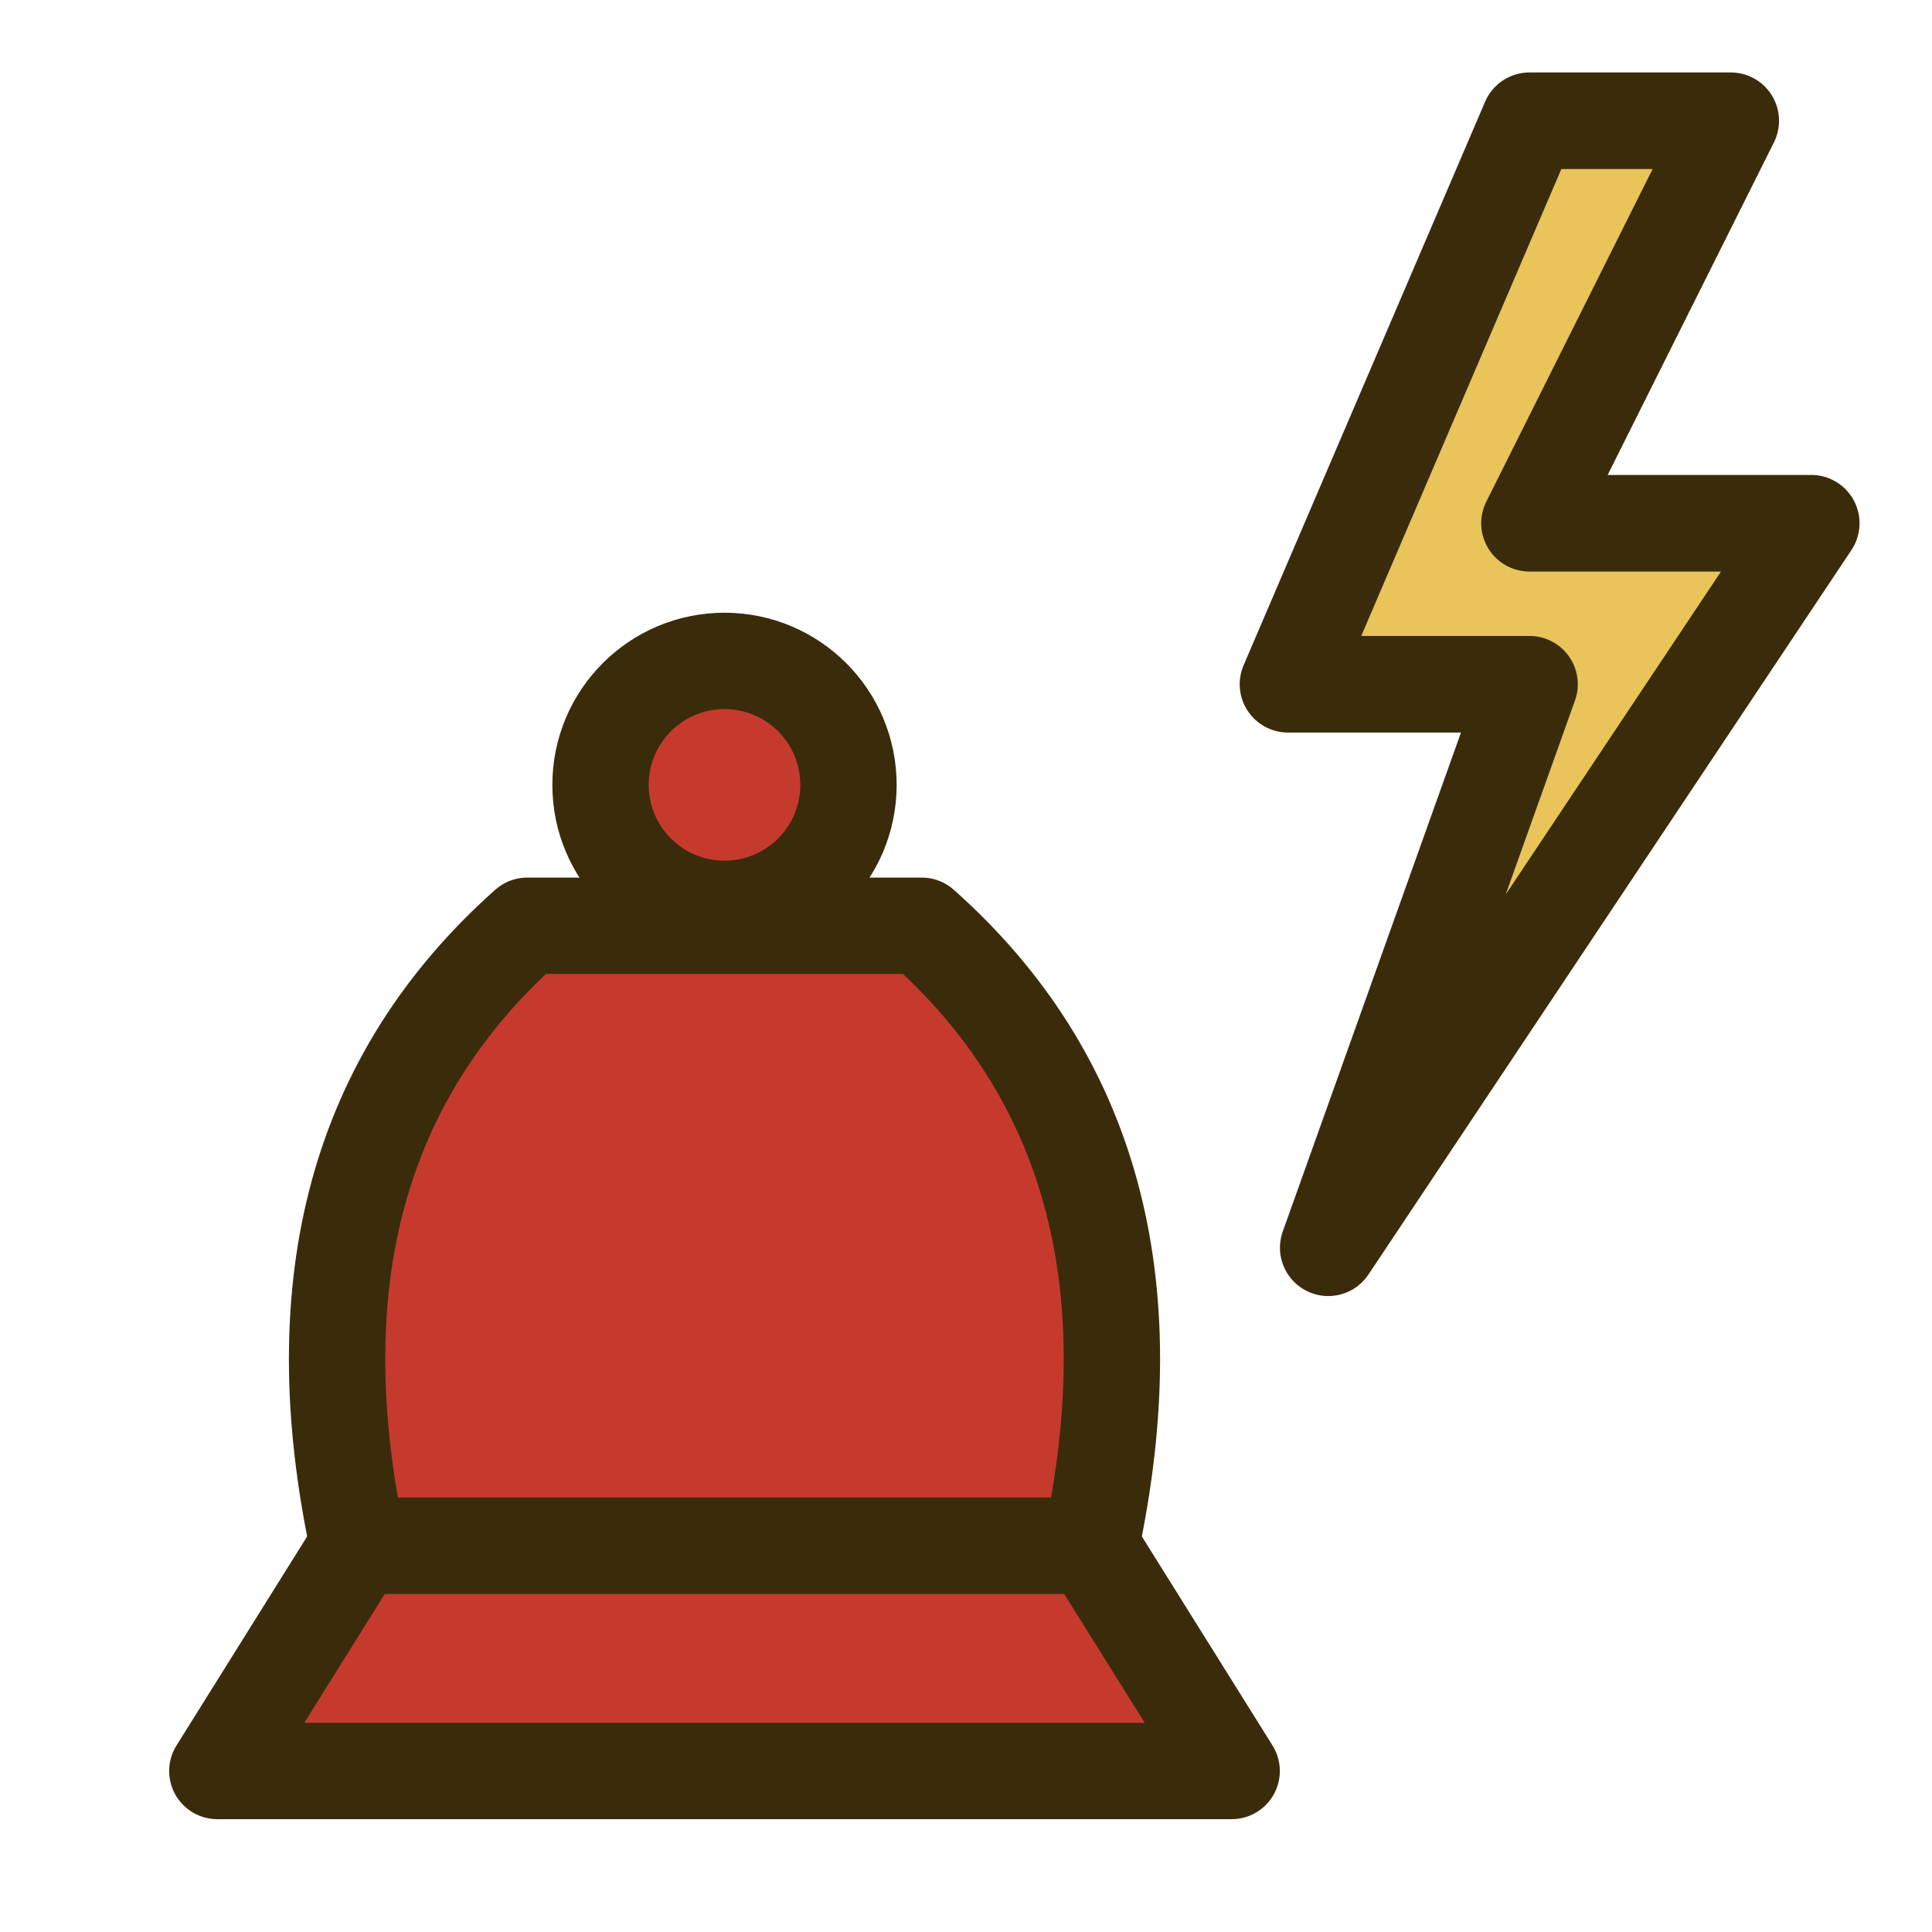
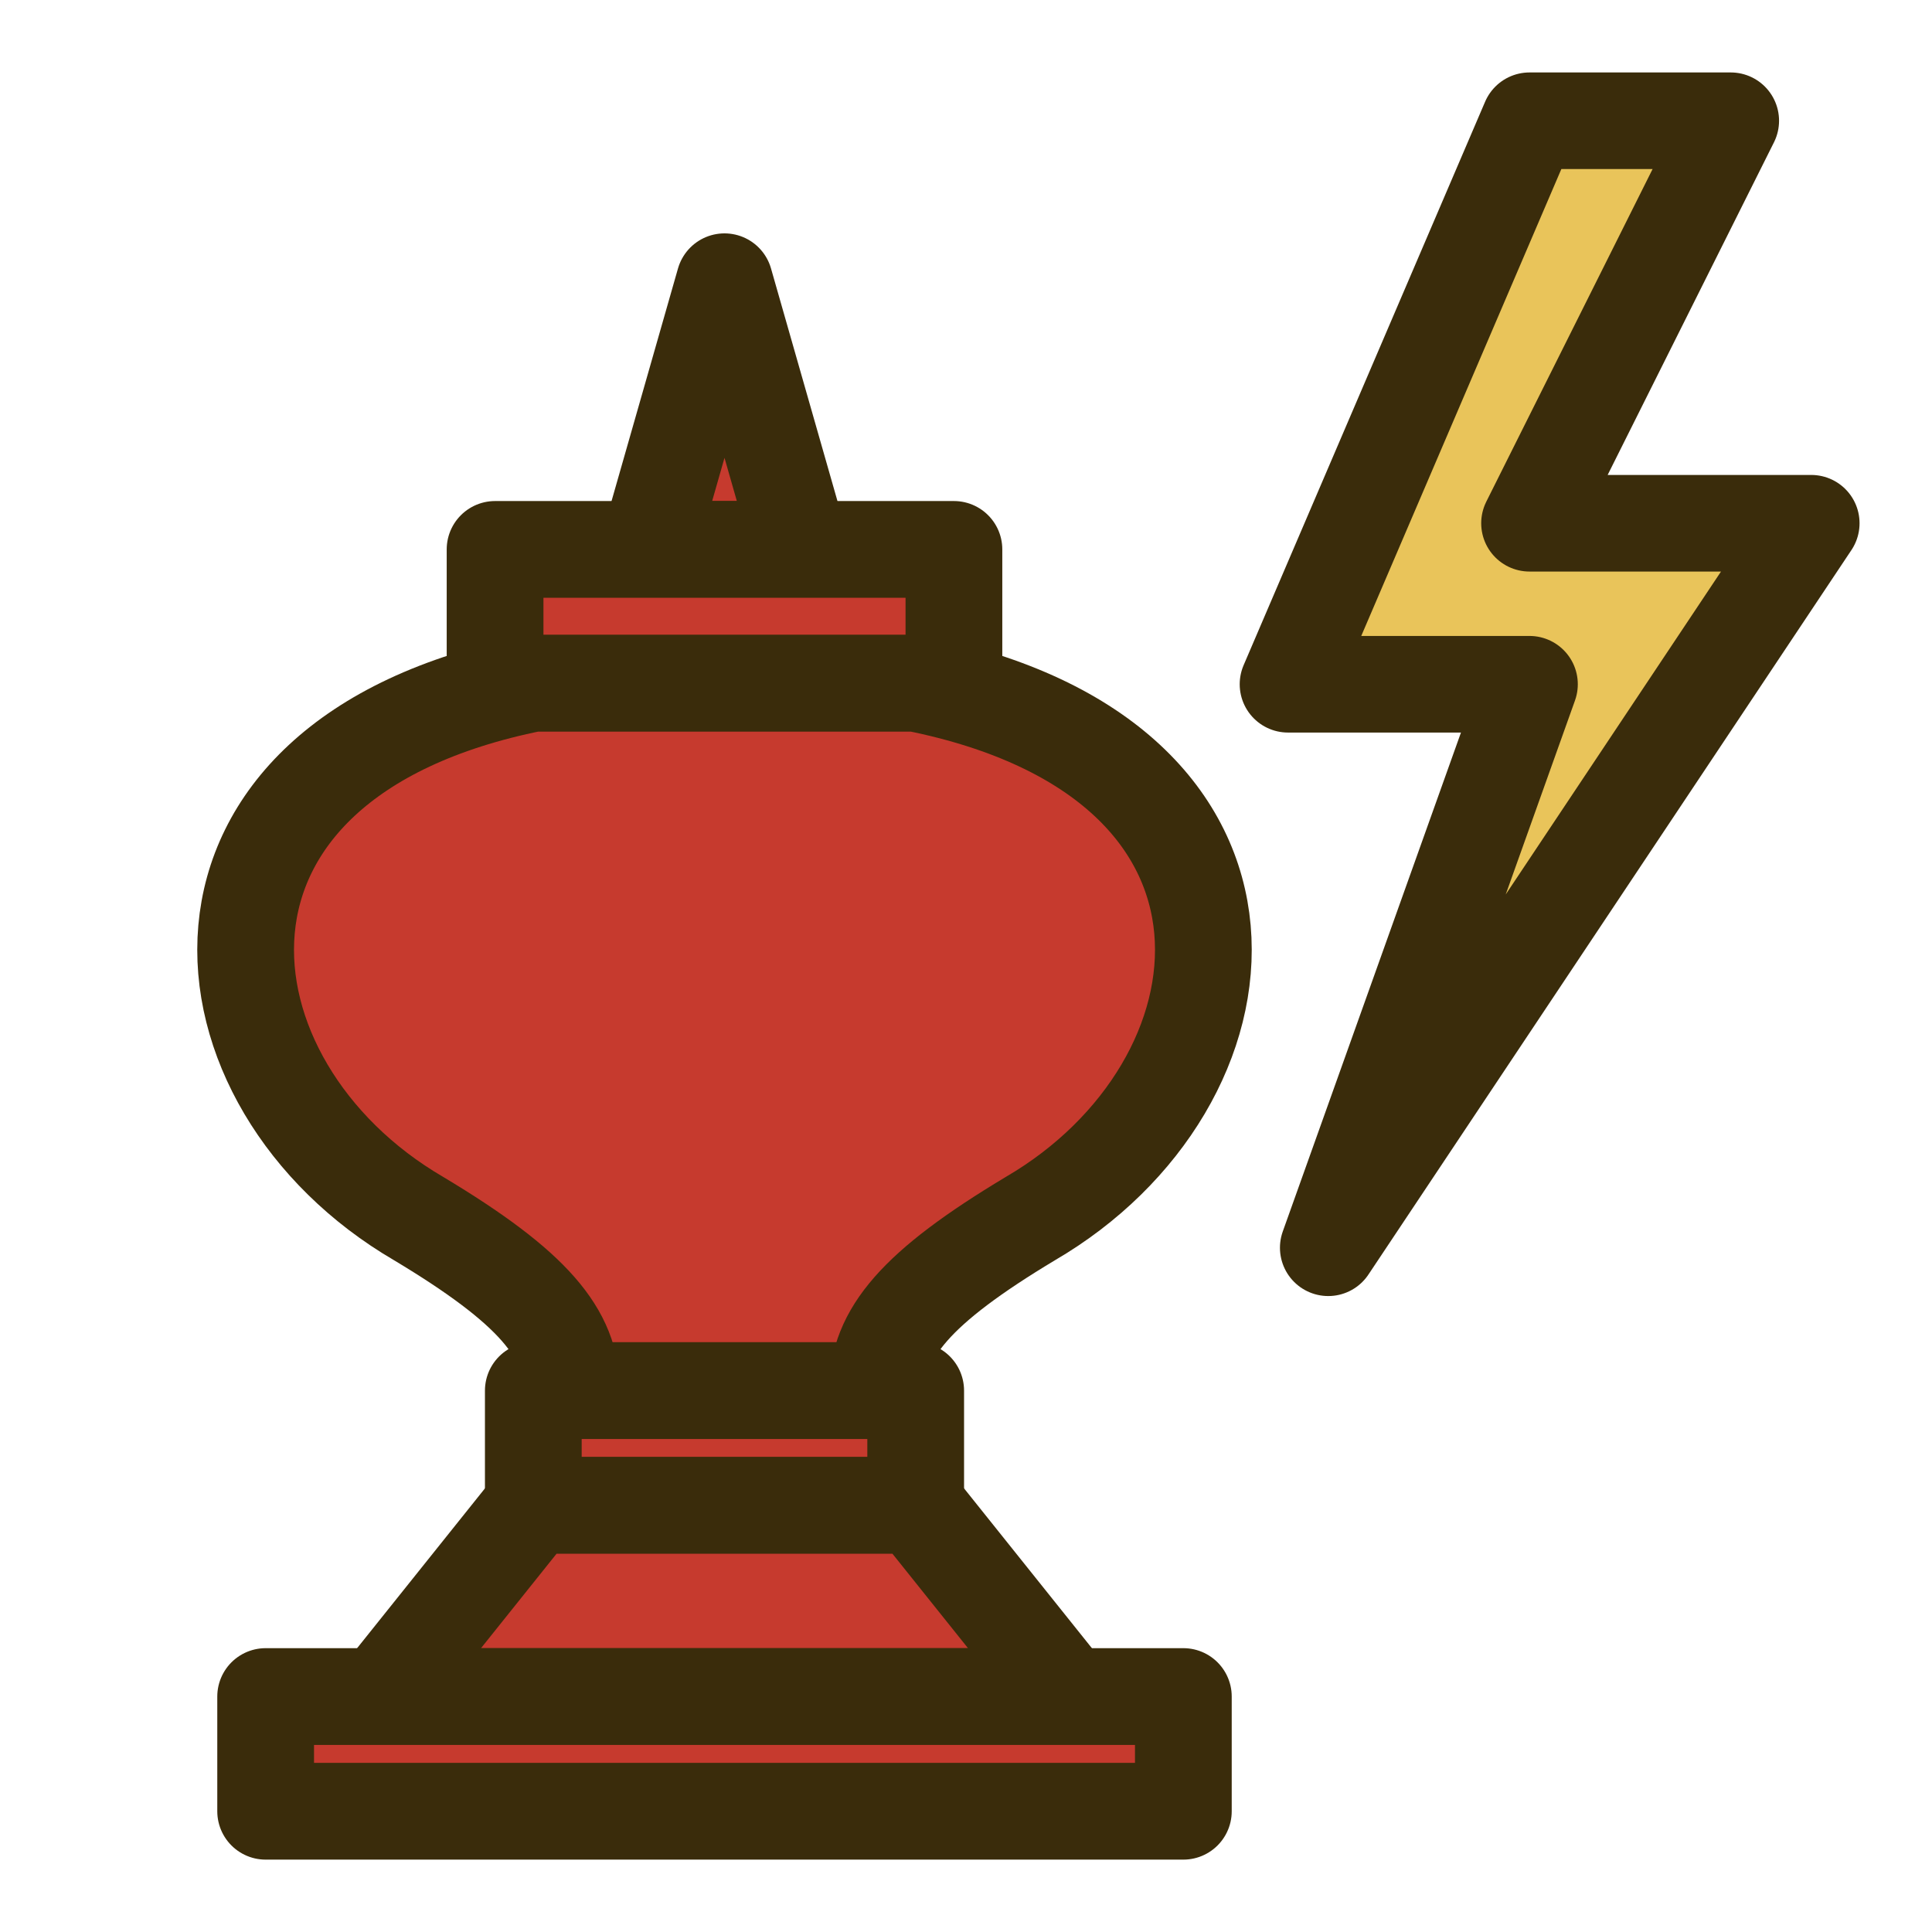
<svg xmlns="http://www.w3.org/2000/svg" viewBox="0 0 48 48" fill="none" stroke="#3a2c0b" stroke-width="2.4" stroke-linecap="round" stroke-linejoin="round">
-   <g transform="translate(18 44) scale(1.4)" stroke-width="1.71">
-     <path d="M-9 0h18l-2.5-4h-13z" fill="#c63a2e" />
-     <path d="M-6.5-4q-1.5-7 3-11h7q4.5 4 3 11z" fill="#c63a2e" />
-     <circle cx="0" cy="-17.5" r="2.2" fill="#c63a2e" />
+   <g transform="translate(18 45) scale(0.95)" fill="#c63a2e" stroke-width="2.53">
+     <path d="M-2-33l2-7 2 7z" />
+     <rect x="-6" y="-33" width="12" height="3.5" />
+     <path d="M-5-29.5C-15-27.5-14-19-8-15.5c3 1.8 4 3 4 4.5h8c0-1.5 1-2.7 4-4.5 6-3.5 7-12-3-14z" />
+     <rect x="-5" y="-11" width="10" height="3" />
+     <path d="M-9-3l4-5h10l4 5z" />
+     <rect x="-12" y="-3" width="24" height="3" />
  </g>
  <path d="M38 3l-6 14h6l-5 14 12-18h-7l5-10z" fill="#e9c45a" />
</svg>
